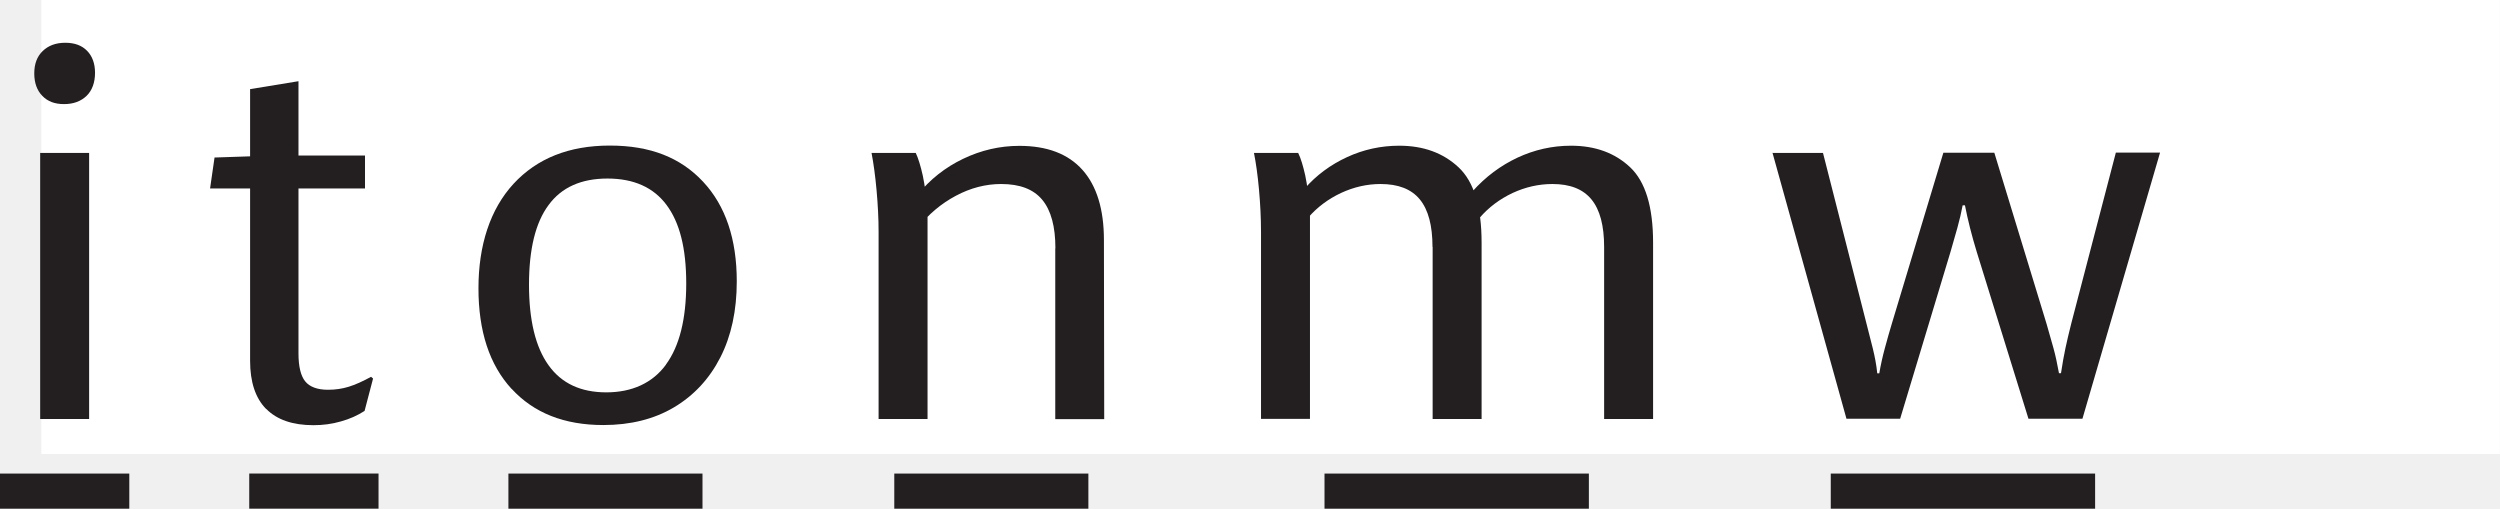
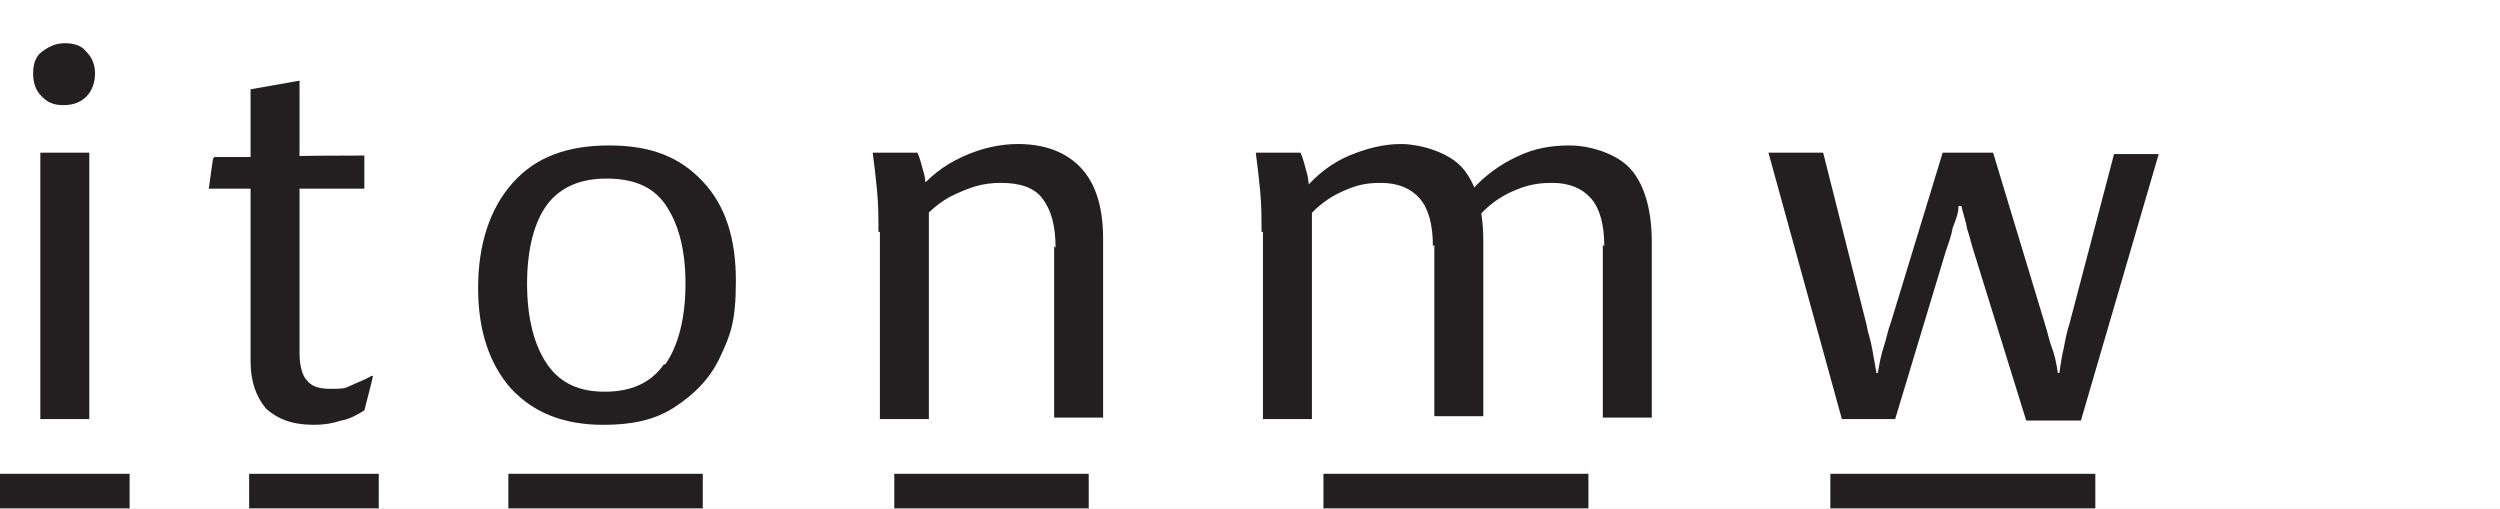
- <svg xmlns="http://www.w3.org/2000/svg" id="Layer_1" data-name="Layer 1" viewBox="0 0 173.63 35.33">
+ <svg xmlns="http://www.w3.org/2000/svg" id="Layer_1" version="1.1" viewBox="0 0 173.6 35.3">
  <defs>
    <style>
-       .cls-1 {
+       .st0 {
        fill: #231f20;
      }

-       .cls-2 {
+       .st1 {
        fill: #fff;
      }
    </style>
  </defs>
-   <rect class="cls-2" x="2.87" width="170.75" height="31.53" />
+   <rect class="st1" width="173.6" height="35.3" />
  <g>
-     <path class="cls-1" d="M2.94,6.66c-.37-.38-.56-.9-.56-1.56s.19-1.17.58-1.55.91-.58,1.57-.58,1.16.19,1.52.56c.36.37.55.88.55,1.53s-.19,1.21-.58,1.59-.91.58-1.57.58-1.14-.19-1.51-.57ZM2.79,10.62h3.4v18.48h-3.4V10.62Z" />
-     <path class="cls-1" d="M8.98,35.33H0v-2.44h8.98v2.44Z" />
-     <path class="cls-1" d="M14.9,10.94l4.2-.14h6.25v2.29h-10.76l.31-2.15ZM26.29,32.89h-8.98v2.44h8.98v-2.44ZM18.48,28.4c-.74-.75-1.11-1.87-1.11-3.34V6.19l3.36-.55v18.91c0,.91.16,1.56.47,1.94.31.38.84.58,1.58.58.51,0,.99-.07,1.44-.21s.97-.37,1.55-.69l.14.12-.59,2.25c-.48.31-1.03.56-1.65.73-.62.18-1.25.26-1.9.26-1.45,0-2.54-.38-3.28-1.13Z" />
-     <path class="cls-1" d="M35.53,27.01c-1.54-1.68-2.3-4.01-2.3-6.99s.81-5.49,2.44-7.26c1.63-1.76,3.85-2.65,6.68-2.65s4.92.84,6.48,2.51c1.56,1.67,2.34,3.98,2.34,6.92,0,2.03-.38,3.79-1.14,5.28-.76,1.49-1.84,2.65-3.22,3.47s-3.02,1.23-4.91,1.23c-2.71,0-4.83-.84-6.37-2.52ZM46.25,25.32c.94-1.28,1.41-3.16,1.41-5.63s-.46-4.24-1.37-5.46c-.91-1.22-2.28-1.83-4.1-1.83s-3.19.61-4.09,1.84c-.91,1.22-1.36,3.07-1.36,5.53s.45,4.34,1.36,5.6c.9,1.26,2.24,1.88,4.01,1.88s3.2-.64,4.14-1.92Z" />
-     <path class="cls-1" d="M48.79,35.33h-13.48v-2.44h13.48v2.44Z" />
-     <path class="cls-1" d="M61.02,16.11c0-.92-.05-1.89-.14-2.89-.09-1-.21-1.87-.35-2.6h3.07c.18.38.34.91.49,1.58.14.68.25,1.44.31,2.29l.02.51v14.1h-3.4v-12.99ZM73.3,17.25c0-1.51-.3-2.63-.91-3.37-.61-.74-1.56-1.1-2.86-1.1-1.07,0-2.12.27-3.15.82s-1.92,1.3-2.65,2.25v-2.32c.86-1.07,1.91-1.9,3.16-2.5,1.25-.6,2.55-.9,3.91-.9,1.93,0,3.39.56,4.38,1.67s1.49,2.74,1.49,4.87l.02,12.44h-3.4v-11.86Z" />
-     <path class="cls-1" d="M75.59,35.33h-13.48v-2.44h13.48v2.44Z" />
-     <path class="cls-1" d="M87.58,16.11c0-.96-.05-1.94-.14-2.94-.09-1-.21-1.85-.35-2.55h3.07c.18.36.34.89.49,1.56.14.68.25,1.45.31,2.3l.02.51v14.1h-3.4v-12.99ZM99.49,17.15c0-1.48-.29-2.58-.88-3.3-.59-.72-1.5-1.07-2.73-1.07-.94,0-1.85.21-2.74.62-.89.42-1.66.99-2.29,1.72l-.25-2.01c.82-.94,1.81-1.67,2.96-2.2s2.36-.79,3.62-.79c1.68,0,3.05.5,4.12,1.5,1.07,1,1.6,2.75,1.6,5.23v12.25h-3.4v-11.95ZM111.41,17.15c0-1.48-.29-2.58-.88-3.3-.59-.72-1.49-1.07-2.71-1.07-.95,0-1.87.21-2.76.62-.89.42-1.66.99-2.29,1.72l-.51-1.82c.91-1.02,1.96-1.8,3.13-2.35,1.18-.55,2.42-.83,3.72-.83,1.68,0,3.05.5,4.11,1.5,1.06,1,1.59,2.75,1.59,5.23v12.25h-3.4v-11.95Z" />
-     <path class="cls-1" d="M110.35,35.33h-18.36v-2.44h18.36v2.44Z" />
-     <path class="cls-1" d="M123.09,10.62h3.52l3.03,11.89c.14.56.29,1.12.43,1.69.14.57.25,1.14.31,1.73h.14c.1-.59.23-1.17.39-1.76s.32-1.16.49-1.72l3.57-11.84h3.54l3.63,11.89c.18.62.34,1.19.48,1.69.14.5.26,1.08.38,1.73h.14c.1-.68.21-1.26.31-1.74.1-.48.24-1.06.41-1.74l3.09-11.84h3.07l-5.39,18.48h-3.75l-3.59-11.58c-.17-.56-.33-1.12-.47-1.68-.14-.56-.26-1.08-.35-1.56h-.16c-.09.48-.21,1-.36,1.54-.15.55-.31,1.11-.48,1.68l-3.5,11.6h-3.73l-5.14-18.48Z" />
-     <path class="cls-1" d="M145.51,35.33h-18.36v-2.44h18.36v2.44Z" />
+     <path class="st0" d="M2.9,6.7c-.4-.4-.6-.9-.6-1.6s.2-1.2.6-1.5.9-.6,1.6-.6,1.2.2,1.5.6c.4.4.6.9.6,1.5s-.2,1.2-.6,1.6-.9.6-1.6.6-1.1-.2-1.5-.6ZM2.8,10.6h3.4v18.5h-3.4V10.6Z" />
+     <path class="st0" d="M9,35.3H0v-2.4h9v2.4Z" />
+     <path class="st0" d="M14.9,10.9h4.2c0-.1,6.2-.1,6.2-.1v2.3h-10.8s.3-2.2.3-2.1ZM26.3,32.9h-9v2.4h9v-2.4ZM18.5,28.4c-.7-.8-1.1-1.9-1.1-3.3V6.2l3.4-.6v18.9c0,.9.2,1.6.5,1.9.3.4.8.6,1.6.6s1,0,1.4-.2,1-.4,1.5-.7h.1c0,.1-.6,2.4-.6,2.4-.5.3-1,.6-1.6.7-.6.2-1.2.3-1.9.3-1.5,0-2.5-.4-3.3-1.1h0Z" />
+     <path class="st0" d="M35.5,27c-1.5-1.7-2.3-4-2.3-7s.8-5.5,2.4-7.3c1.6-1.8,3.8-2.6,6.7-2.6s4.9.8,6.5,2.5,2.3,4,2.3,6.9-.4,3.8-1.1,5.3-1.8,2.6-3.2,3.5-3,1.2-4.9,1.2c-2.7,0-4.8-.8-6.4-2.5h0ZM46.2,25.3c.9-1.3,1.4-3.2,1.4-5.6s-.5-4.2-1.4-5.5-2.3-1.8-4.1-1.8-3.2.6-4.1,1.8c-.9,1.2-1.4,3.1-1.4,5.5s.5,4.3,1.4,5.6c.9,1.3,2.2,1.9,4,1.9s3.2-.6,4.1-1.9h0Z" />
+     <path class="st0" d="M48.8,35.3h-13.5v-2.4h13.5v2.4Z" />
+     <path class="st0" d="M61,16.1c0-.9,0-1.9-.1-2.9s-.2-1.9-.3-2.6h3.1c.2.4.3.9.5,1.6.1.7.2,1.4.3,2.3v.5s0,14.1,0,14.1h-3.4s0-13,0-13ZM73.3,17.2c0-1.5-.3-2.6-.9-3.4s-1.6-1.1-2.9-1.1-2.1.3-3.2.8-1.9,1.3-2.7,2.2v-2.3c.9-1.1,1.9-1.9,3.2-2.5s2.6-.9,3.9-.9c1.9,0,3.4.6,4.4,1.7s1.5,2.7,1.5,4.9v12.4s-3.4,0-3.4,0v-11.9h0Z" />
+     <path class="st0" d="M75.6,35.3h-13.5v-2.4h13.5v2.4Z" />
+     <path class="st0" d="M87.6,16.1c0-1,0-1.9-.1-2.9s-.2-1.9-.3-2.6h3.1c.2.4.3.9.5,1.6.1.7.2,1.4.3,2.3v.5s0,14.1,0,14.1h-3.4v-13h0ZM99.5,17.1c0-1.5-.3-2.6-.9-3.3s-1.5-1.1-2.7-1.1-1.8.2-2.7.6c-.9.4-1.7,1-2.3,1.7l-.2-2c.8-.9,1.8-1.7,3-2.2s2.4-.8,3.6-.8,3.1.5,4.1,1.5,1.6,2.8,1.6,5.2v12.2h-3.4v-11.9h0ZM111.4,17.1c0-1.5-.3-2.6-.9-3.3s-1.5-1.1-2.7-1.1-1.9.2-2.8.6c-.9.4-1.7,1-2.3,1.7l-.5-1.8c.9-1,2-1.8,3.1-2.3,1.2-.6,2.4-.8,3.7-.8s3.1.5,4.1,1.5,1.6,2.8,1.6,5.2v12.2h-3.4s0-11.9,0-12Z" />
+     <path class="st0" d="M110.3,35.3h-18.4v-2.4h18.4v2.4Z" />
+     <path class="st0" d="M123.1,10.6h3.5l3,11.9c.1.6.3,1.1.4,1.7s.2,1.1.3,1.7h.1c.1-.6.2-1.2.4-1.8s.3-1.2.5-1.7l3.6-11.8h3.5l3.6,11.9c.2.6.3,1.2.5,1.7s.3,1.1.4,1.7h.1c.1-.7.2-1.3.3-1.7.1-.5.2-1.1.4-1.7l3.1-11.8h3.1l-5.4,18.5h-3.8l-3.6-11.6c-.2-.6-.3-1.1-.5-1.7-.1-.6-.3-1.1-.4-1.6h-.2c0,.5-.2,1-.4,1.5-.1.6-.3,1.1-.5,1.7l-3.5,11.6h-3.7l-5.1-18.5h0Z" />
+     <path class="st0" d="M145.5,35.3h-18.4v-2.4h18.4v2.4Z" />
  </g>
</svg>
